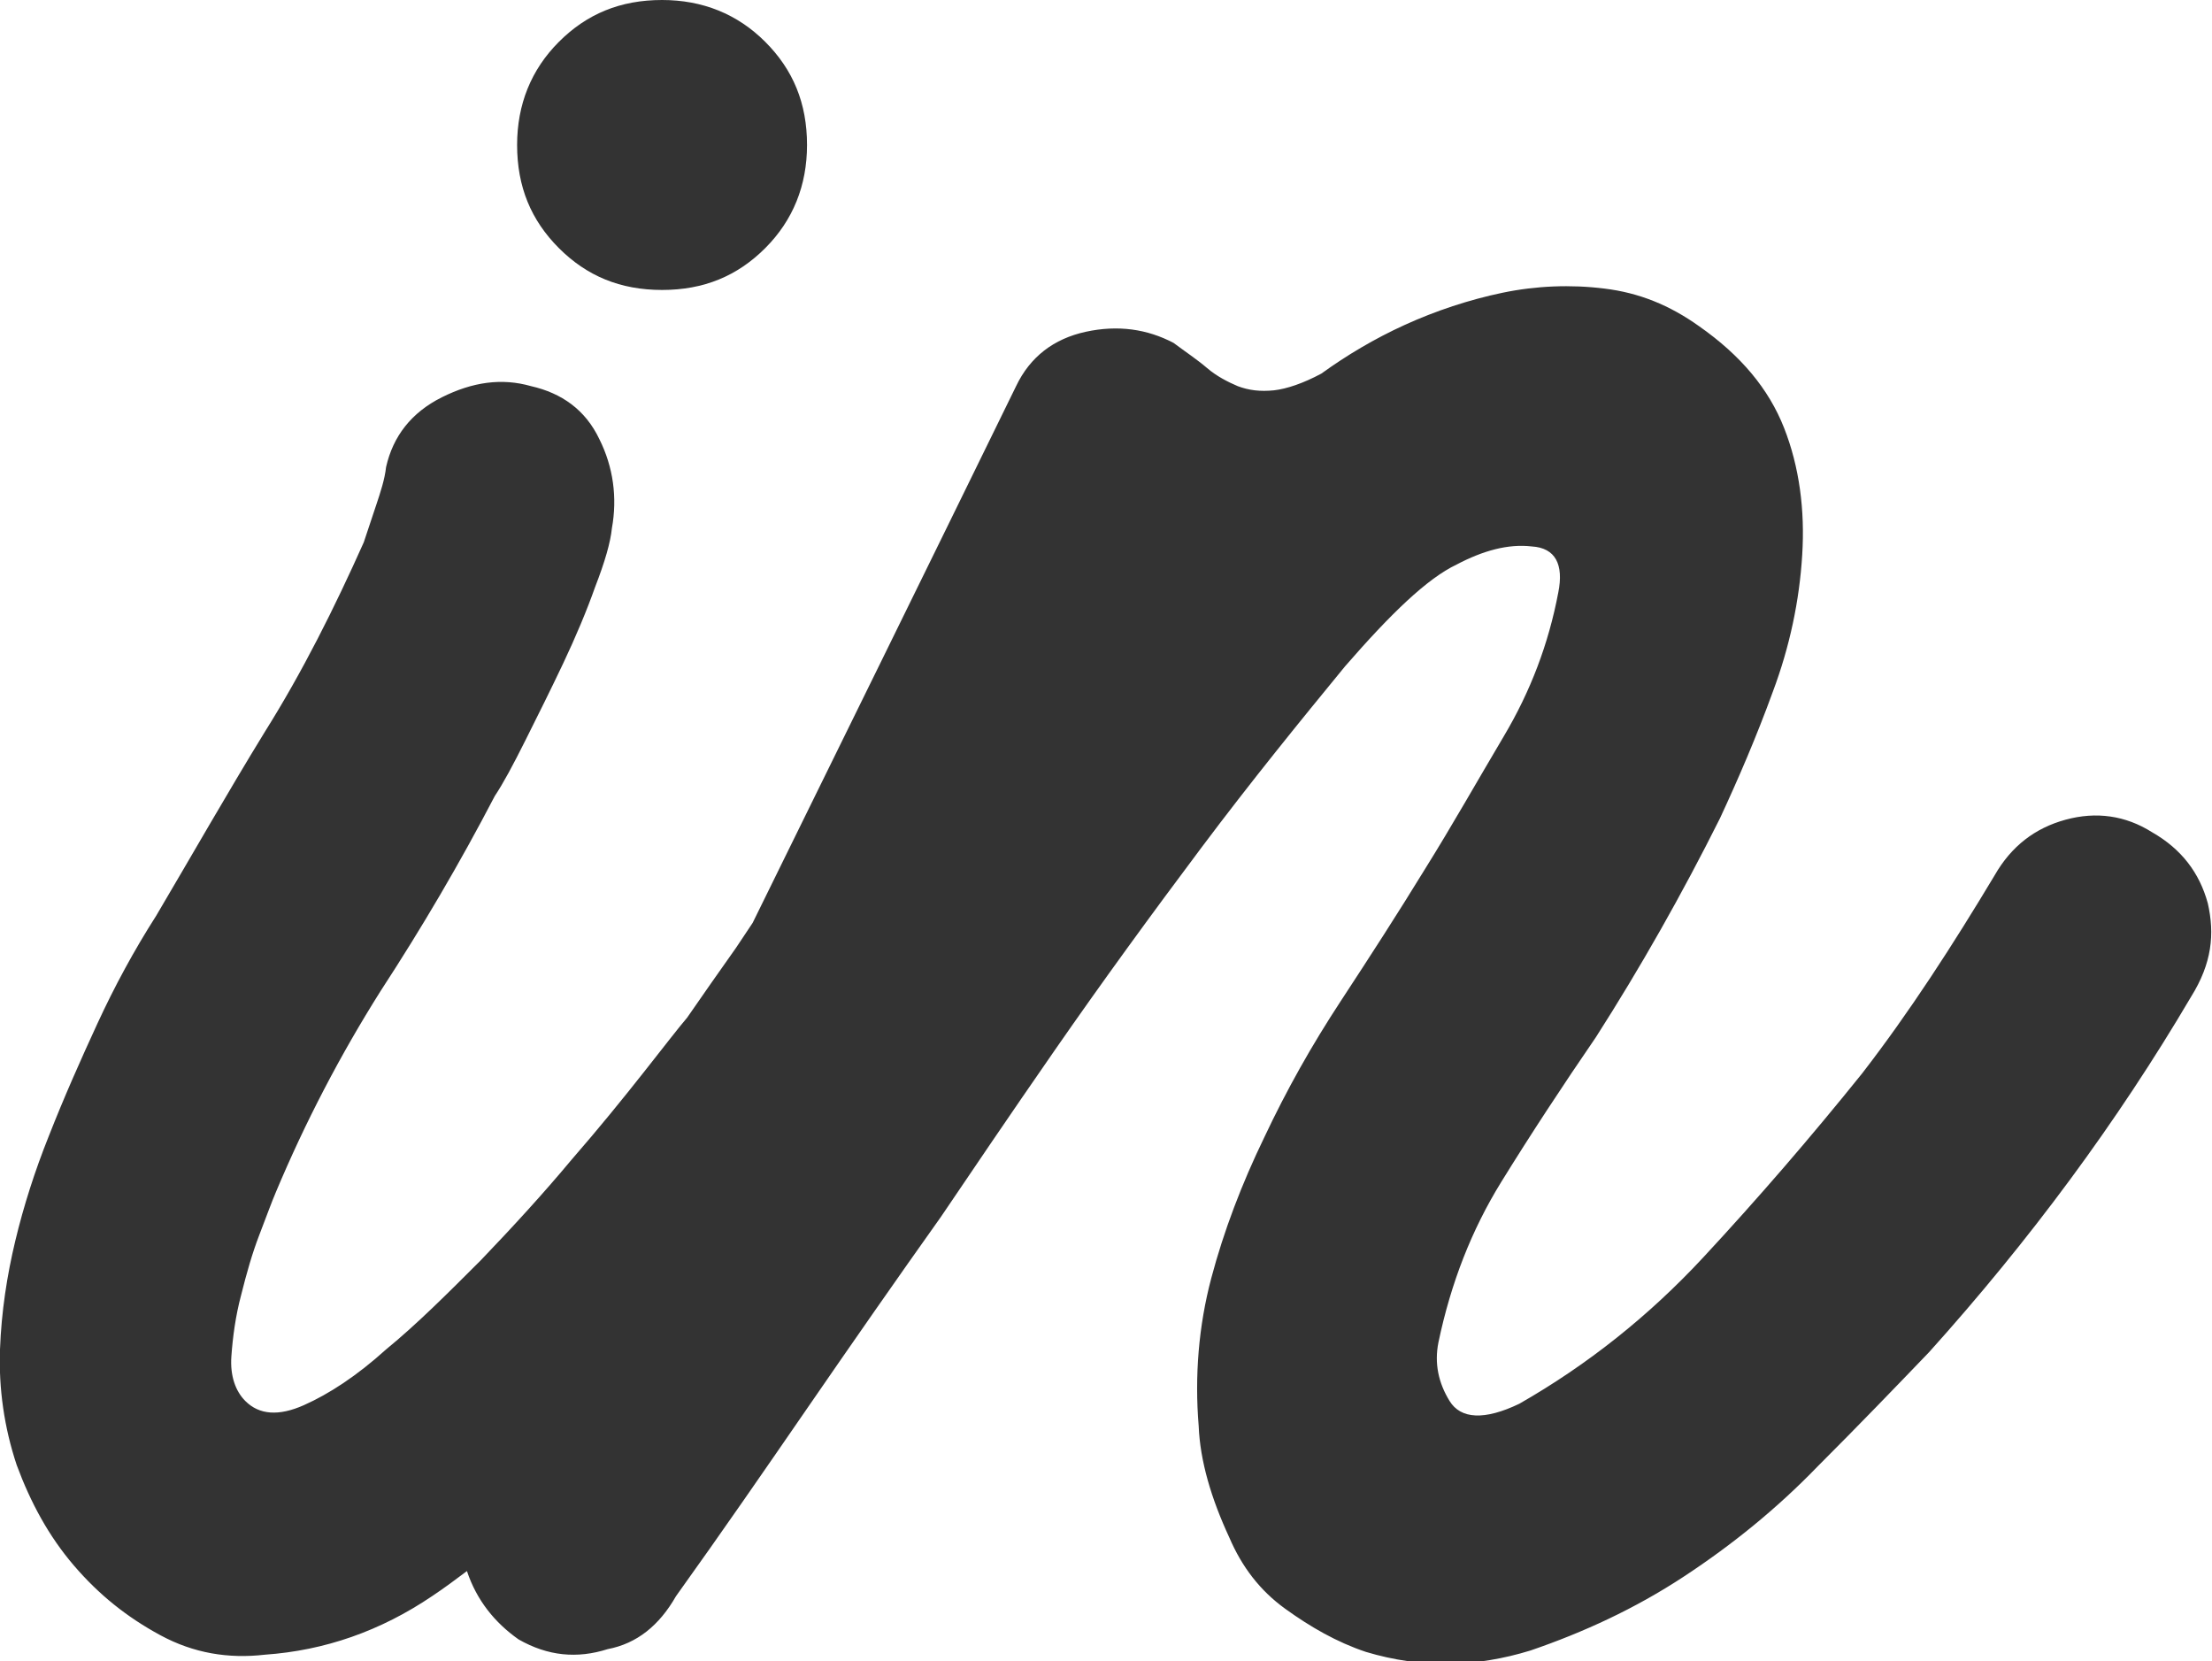
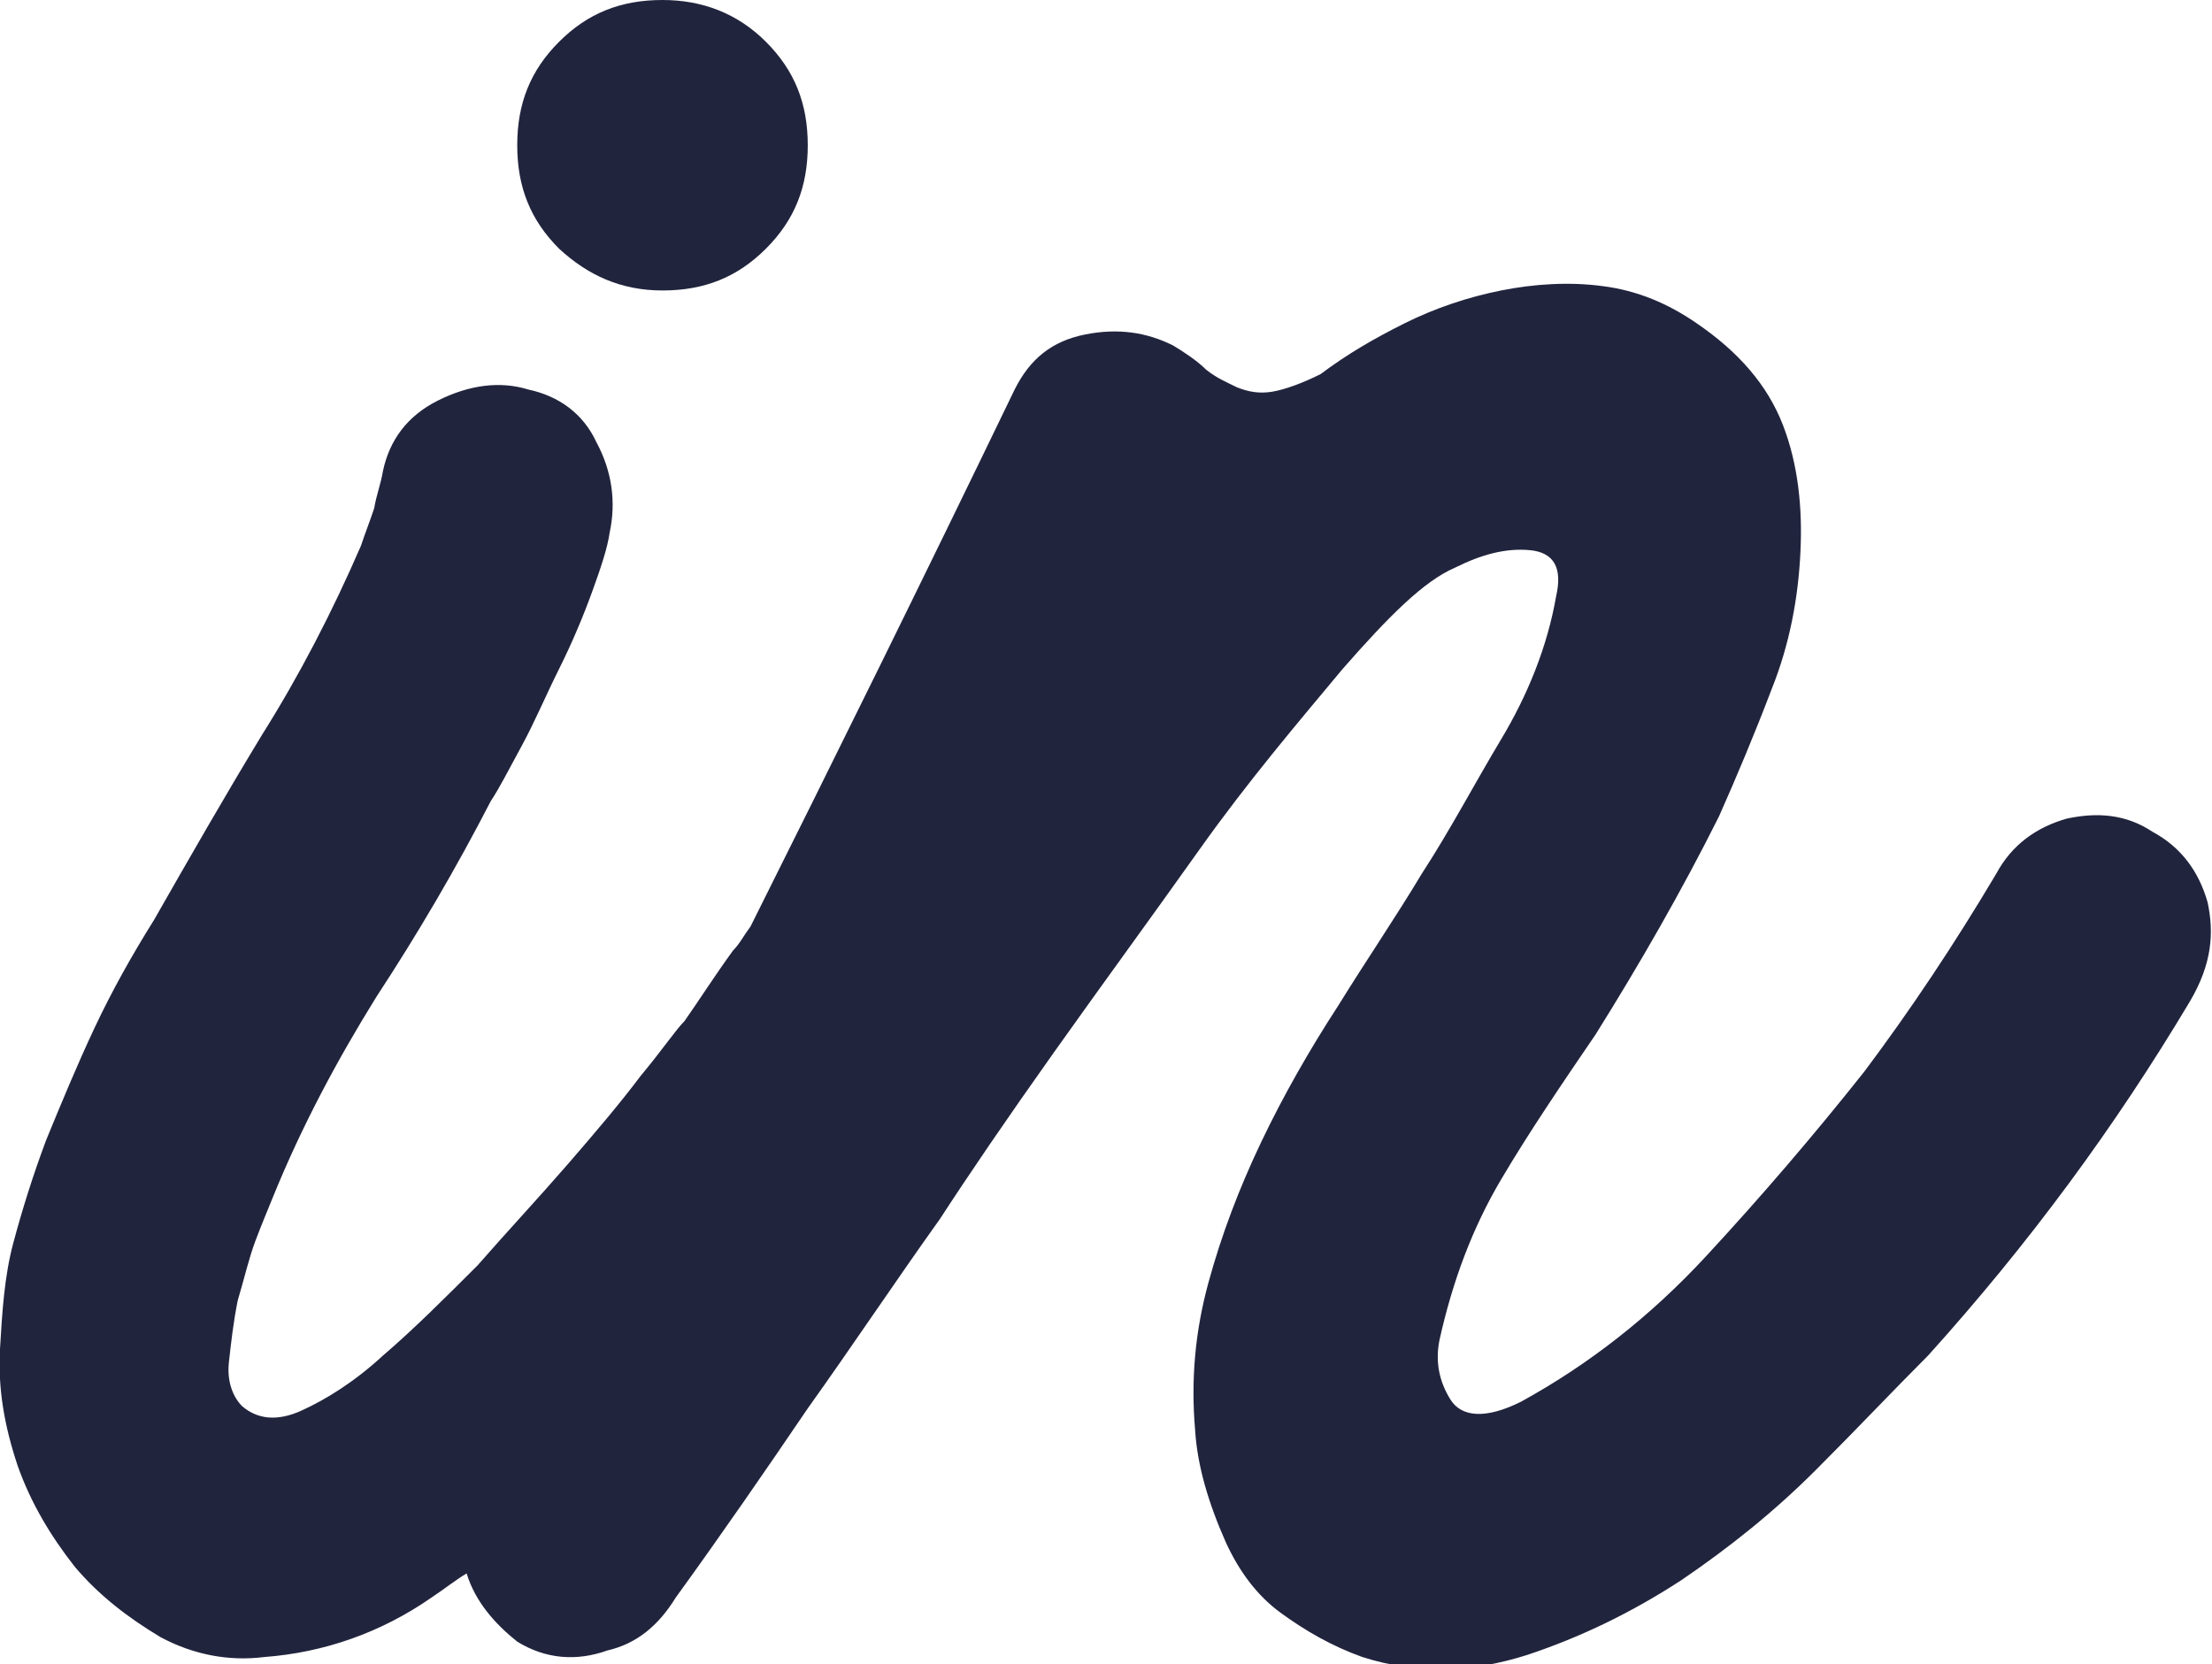
- <svg xmlns="http://www.w3.org/2000/svg" version="1.2" baseProfile="tiny" id="Layer_1" x="0px" y="0px" width="158.7px" height="119.1px" viewBox="0 0 158.7 119.1" xml:space="preserve">
+ <svg xmlns="http://www.w3.org/2000/svg" version="1.2" baseProfile="tiny" id="Layer_1" x="0px" y="0px" width="100.5px" height="75.6px" viewBox="0 0 100.5 75.6" xml:space="preserve">
  <g>
-     <path fill="#333333" d="M47.5,20.8c3,0,5.4-1,7.4-3s3-4.5,3-7.4c0-3-1-5.4-3-7.4s-4.5-3-7.4-3c-3,0-5.4,1-7.4,3c-2,2-3,4.5-3,7.4   c0,3,1,5.4,3,7.4C42.1,19.8,44.5,20.8,47.5,20.8z" />
-     <path fill="#333333" d="M158.4,64.8c-0.6-2.2-1.9-3.9-4-5.1c-1.9-1.2-4-1.5-6.2-0.9c-2.2,0.6-3.9,1.9-5.1,4c-3,5-6.1,9.8-9.5,14.2   c-3.7,4.6-7.5,9-11.4,13.2c-3.9,4.2-8.3,7.7-13.2,10.5c-2.5,1.2-4.2,1.1-5-0.2c-0.8-1.3-1.1-2.7-0.8-4.2c0.9-4.3,2.4-8.1,4.5-11.5   c2.1-3.4,4.4-6.9,6.8-10.4c3.2-5,6.2-10.3,8.9-15.7c1.3-2.8,2.6-5.8,3.8-9.1c1.2-3.2,1.9-6.5,2.1-9.8c0.2-3.2-0.2-6.3-1.3-9.1   c-1.1-2.8-3.1-5.2-6.1-7.3c-2.1-1.5-4.3-2.4-6.8-2.7c-2.4-0.3-4.9-0.2-7.3,0.3c-2.4,0.5-4.8,1.3-7,2.3c-2.2,1-4.2,2.2-6,3.5   c-1.3,0.7-2.5,1.1-3.4,1.2c-1,0.1-1.8,0-2.6-0.3c-0.7-0.3-1.5-0.7-2.2-1.3c-0.7-0.6-1.6-1.2-2.4-1.8c-1.9-1-4-1.3-6.3-0.8   c-2.3,0.5-4,1.8-5,3.9C66.2,41.4,59.9,54.2,54,66.2c-0.4,0.6-0.8,1.2-1.2,1.8c-1.2,1.7-2.4,3.4-3.5,5c-0.6,0.7-1.6,2-3.1,3.9   c-1.5,1.9-3.2,4-5.2,6.3c-2,2.4-4.2,4.8-6.5,7.2c-2.4,2.4-4.6,4.6-6.8,6.4c-2.1,1.9-4.1,3.2-5.9,4c-1.8,0.8-3.2,0.7-4.2-0.3   c-0.7-0.7-1.1-1.8-1-3.2c0.1-1.4,0.3-2.9,0.7-4.4c0.4-1.6,0.8-3,1.3-4.3c0.5-1.3,0.9-2.4,1.2-3.1c2.1-5,4.6-9.8,7.5-14.4   c3-4.6,5.7-9.2,8.2-14c0.6-0.9,1.3-2.2,2.2-4c0.9-1.8,1.8-3.6,2.7-5.5c0.9-1.9,1.7-3.8,2.3-5.5c0.7-1.8,1.1-3.2,1.2-4.2   c0.4-2.2,0.1-4.4-0.9-6.4c-1-2.1-2.7-3.3-4.9-3.8c-2.1-0.6-4.2-0.3-6.4,0.8c-2.2,1.1-3.5,2.8-4,5c-0.1,0.9-0.4,1.8-0.7,2.7   c-0.3,0.9-0.6,1.8-0.9,2.7c-2.1,4.7-4.4,9.3-7.1,13.6c-2.7,4.4-5.2,8.8-7.8,13.2c-1.6,2.5-3,5.1-4.2,7.7c-1.2,2.6-2.4,5.3-3.5,8.1   c-1,2.5-1.8,5-2.4,7.5c-0.6,2.5-1,5.1-1.1,7.8c-0.1,2.8,0.3,5.6,1.2,8.3c1,2.7,2.3,5.1,4.1,7.2c1.8,2.1,3.8,3.7,6.2,5   c2.4,1.3,4.9,1.7,7.5,1.4c4.3-0.3,8.3-1.7,12-4.2c0.9-0.6,1.7-1.2,2.5-1.8c0.7,2.1,2,3.7,3.7,4.9c2.1,1.2,4.2,1.4,6.4,0.7   c2.1-0.4,3.7-1.7,4.9-3.8c3.3-4.6,6.4-9.1,9.5-13.6c3.1-4.5,6.3-9.1,9.5-13.6c2.1-3.1,4.8-7.1,8.2-12c3.4-4.9,6.9-9.7,10.5-14.5   c3.6-4.8,7.1-9.1,10.3-13c3.3-3.8,5.9-6.3,8-7.3c1.9-1,3.7-1.5,5.4-1.3c1.7,0.1,2.3,1.3,1.9,3.3c-0.7,3.7-2,7.1-3.9,10.3   c-1.9,3.2-3.7,6.4-5.7,9.6c-1.9,3.1-3.9,6.2-6,9.4c-2.1,3.2-3.9,6.4-5.5,9.8c-1.6,3.3-2.9,6.7-3.8,10.1c-0.9,3.4-1.2,7-0.9,10.6   c0.1,2.5,0.9,5.2,2.2,8c0.9,2.1,2.2,3.8,4,5.1c1.8,1.3,3.7,2.4,5.8,3.1c4,1.2,7.9,1.1,11.8-0.1c3.8-1.3,7.5-3,11-5.3   c3.5-2.3,6.7-4.9,9.6-7.9c3-3,5.6-5.7,8-8.2c7.2-8,13.5-16.5,18.8-25.5C158.7,69.1,158.9,67,158.4,64.8z" />
+     <path fill="#21243D" d="M30.1,13.2c1.9,0,3.4-0.6,4.7-1.9c1.3-1.3,1.9-2.8,1.9-4.7c0-1.9-0.6-3.4-1.9-4.7C33.5,0.6,31.9,0,30.1,0   c-1.9,0-3.4,0.6-4.7,1.9c-1.3,1.3-1.9,2.8-1.9,4.7c0,1.9,0.6,3.4,1.9,4.7C26.7,12.5,28.2,13.2,30.1,13.2z" />
+     <path fill="#21243D" d="M100.3,41c-0.4-1.4-1.2-2.5-2.5-3.2c-1.2-0.8-2.5-0.9-3.9-0.6c-1.4,0.4-2.5,1.2-3.2,2.5   c-1.9,3.2-3.9,6.2-6,9c-2.3,2.9-4.7,5.7-7.2,8.4c-2.5,2.7-5.3,4.9-8.4,6.6c-1.6,0.8-2.7,0.7-3.2-0.1c-0.5-0.8-0.7-1.7-0.5-2.7   c0.6-2.7,1.5-5.1,2.8-7.3s2.8-4.4,4.3-6.6c2-3.2,3.9-6.5,5.6-9.9c0.8-1.8,1.6-3.7,2.4-5.8c0.8-2,1.2-4.1,1.3-6.2   c0.1-2-0.1-4-0.8-5.8c-0.7-1.8-2-3.3-3.9-4.6c-1.3-0.9-2.7-1.5-4.3-1.7c-1.5-0.2-3.1-0.1-4.6,0.2c-1.5,0.3-3,0.8-4.4,1.5   S61.2,16.1,60,17c-0.8,0.4-1.6,0.7-2.2,0.8c-0.6,0.1-1.1,0-1.6-0.2c-0.4-0.2-0.9-0.4-1.4-0.8c-0.4-0.4-1-0.8-1.5-1.1   c-1.2-0.6-2.5-0.8-4-0.5c-1.5,0.3-2.5,1.1-3.2,2.5c-4.2,8.7-8.2,16.8-12,24.4c-0.3,0.4-0.5,0.8-0.8,1.1c-0.8,1.1-1.5,2.2-2.2,3.2   c-0.4,0.4-1,1.3-2,2.5c-0.9,1.2-2,2.5-3.3,4c-1.3,1.5-2.7,3-4.1,4.6c-1.5,1.5-2.9,2.9-4.3,4.1c-1.3,1.2-2.6,2-3.7,2.5   c-1.1,0.5-2,0.4-2.7-0.2c-0.4-0.4-0.7-1.1-0.6-2c0.1-0.9,0.2-1.8,0.4-2.8c0.3-1,0.5-1.9,0.8-2.7s0.6-1.5,0.8-2   c1.3-3.2,2.9-6.2,4.7-9.1c1.9-2.9,3.6-5.8,5.2-8.9c0.4-0.6,0.8-1.4,1.4-2.5c0.6-1.1,1.1-2.3,1.7-3.5c0.6-1.2,1.1-2.4,1.5-3.5   c0.4-1.1,0.7-2,0.8-2.7c0.3-1.4,0.1-2.8-0.6-4.1c-0.6-1.3-1.7-2.1-3.1-2.4c-1.3-0.4-2.7-0.2-4.1,0.5c-1.4,0.7-2.2,1.8-2.5,3.2   c-0.1,0.6-0.3,1.1-0.4,1.7c-0.2,0.6-0.4,1.1-0.6,1.7c-1.3,3-2.8,5.9-4.5,8.6c-1.7,2.8-3.3,5.6-4.9,8.4c-1,1.6-1.9,3.2-2.7,4.9   s-1.5,3.4-2.2,5.1c-0.6,1.6-1.1,3.2-1.5,4.7S0.1,59.6,0,61.3c-0.1,1.8,0.2,3.5,0.8,5.3c0.6,1.7,1.5,3.2,2.6,4.6   c1.1,1.3,2.4,2.3,3.9,3.2c1.5,0.8,3.1,1.1,4.7,0.9c2.7-0.2,5.3-1.1,7.6-2.7c0.6-0.4,1.1-0.8,1.6-1.1c0.4,1.3,1.3,2.3,2.3,3.1   c1.3,0.8,2.7,0.9,4.1,0.4c1.3-0.3,2.3-1.1,3.1-2.4c2.1-2.9,4.1-5.8,6-8.6c2-2.8,4-5.8,6-8.6c1.3-2,3-4.5,5.2-7.6   c2.2-3.1,4.4-6.1,6.6-9.2s4.5-5.8,6.5-8.2c2.1-2.4,3.7-4,5.1-4.6c1.2-0.6,2.3-0.9,3.4-0.8c1.1,0.1,1.5,0.8,1.2,2.1   c-0.4,2.3-1.3,4.5-2.5,6.5s-2.3,4.1-3.6,6.1c-1.2,2-2.5,3.9-3.8,6c-1.3,2-2.5,4.1-3.5,6.2c-1,2.1-1.8,4.2-2.4,6.4   c-0.6,2.2-0.8,4.4-0.6,6.7c0.1,1.6,0.6,3.3,1.4,5.1c0.6,1.3,1.4,2.4,2.5,3.2c1.1,0.8,2.3,1.5,3.7,2c2.5,0.8,5,0.7,7.5-0.1   c2.4-0.8,4.7-1.9,7-3.4c2.2-1.5,4.2-3.1,6.1-5c1.9-1.9,3.5-3.6,5.1-5.2c4.6-5.1,8.5-10.4,11.9-16.1C100.5,43.8,100.6,42.4,100.3,41   z" />
  </g>
</svg>
